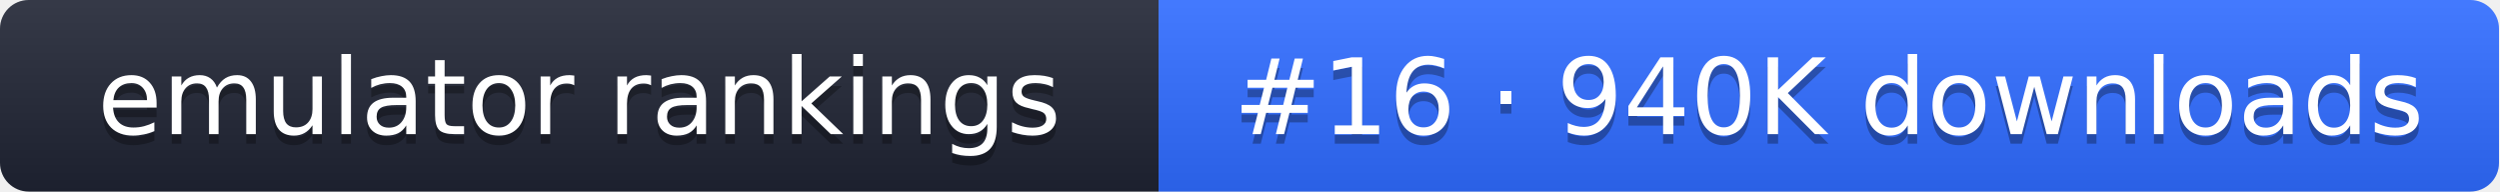
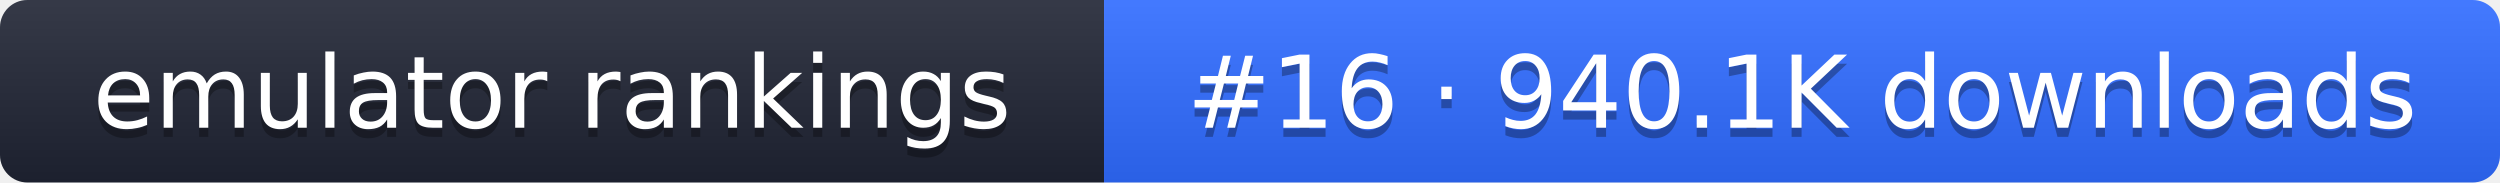
- <svg xmlns="http://www.w3.org/2000/svg" width="261" height="20" role="img" aria-label="emulator rankings: #16 · 940K downloads">
+ <svg xmlns="http://www.w3.org/2000/svg" width="274" height="20" role="img" aria-label="emulator rankings: #16 · 940.1K downloads">
  <linearGradient id="g" x2="0" y2="100%">
    <stop offset="0" stop-color="#fff" stop-opacity=".1" />
    <stop offset="1" stop-opacity=".1" />
  </linearGradient>
  <clipPath id="r">
-     <rect width="261" height="20" rx="3" fill="#fff" />
+     <rect width="274" height="20" rx="3" fill="#fff" />
  </clipPath>
  <g clip-path="url(#r)">
    <rect width="121" height="20" fill="#1f2433" />
-     <rect x="121" width="140" height="20" fill="#2f6bff" />
-     <rect width="261" height="20" fill="url(#g)" />
+     <rect x="121" width="153" height="20" fill="#2f6bff" />
+     <rect width="274" height="20" fill="url(#g)" />
  </g>
  <g fill="#fff" text-anchor="middle" font-family="Verdana,DejaVu Sans,sans-serif" font-size="11">
    <text x="60.5" y="15" fill="#010101" fill-opacity=".3">emulator rankings</text>
    <text x="60.5" y="14">emulator rankings</text>
-     <text x="191" y="15" fill="#010101" fill-opacity=".3">#16 · 940K downloads</text>
-     <text x="191" y="14">#16 · 940K downloads</text>
+     <text x="197.5" y="15" fill="#010101" fill-opacity=".3">#16 · 940.1K downloads</text>
+     <text x="197.5" y="14">#16 · 940.1K downloads</text>
  </g>
</svg>
